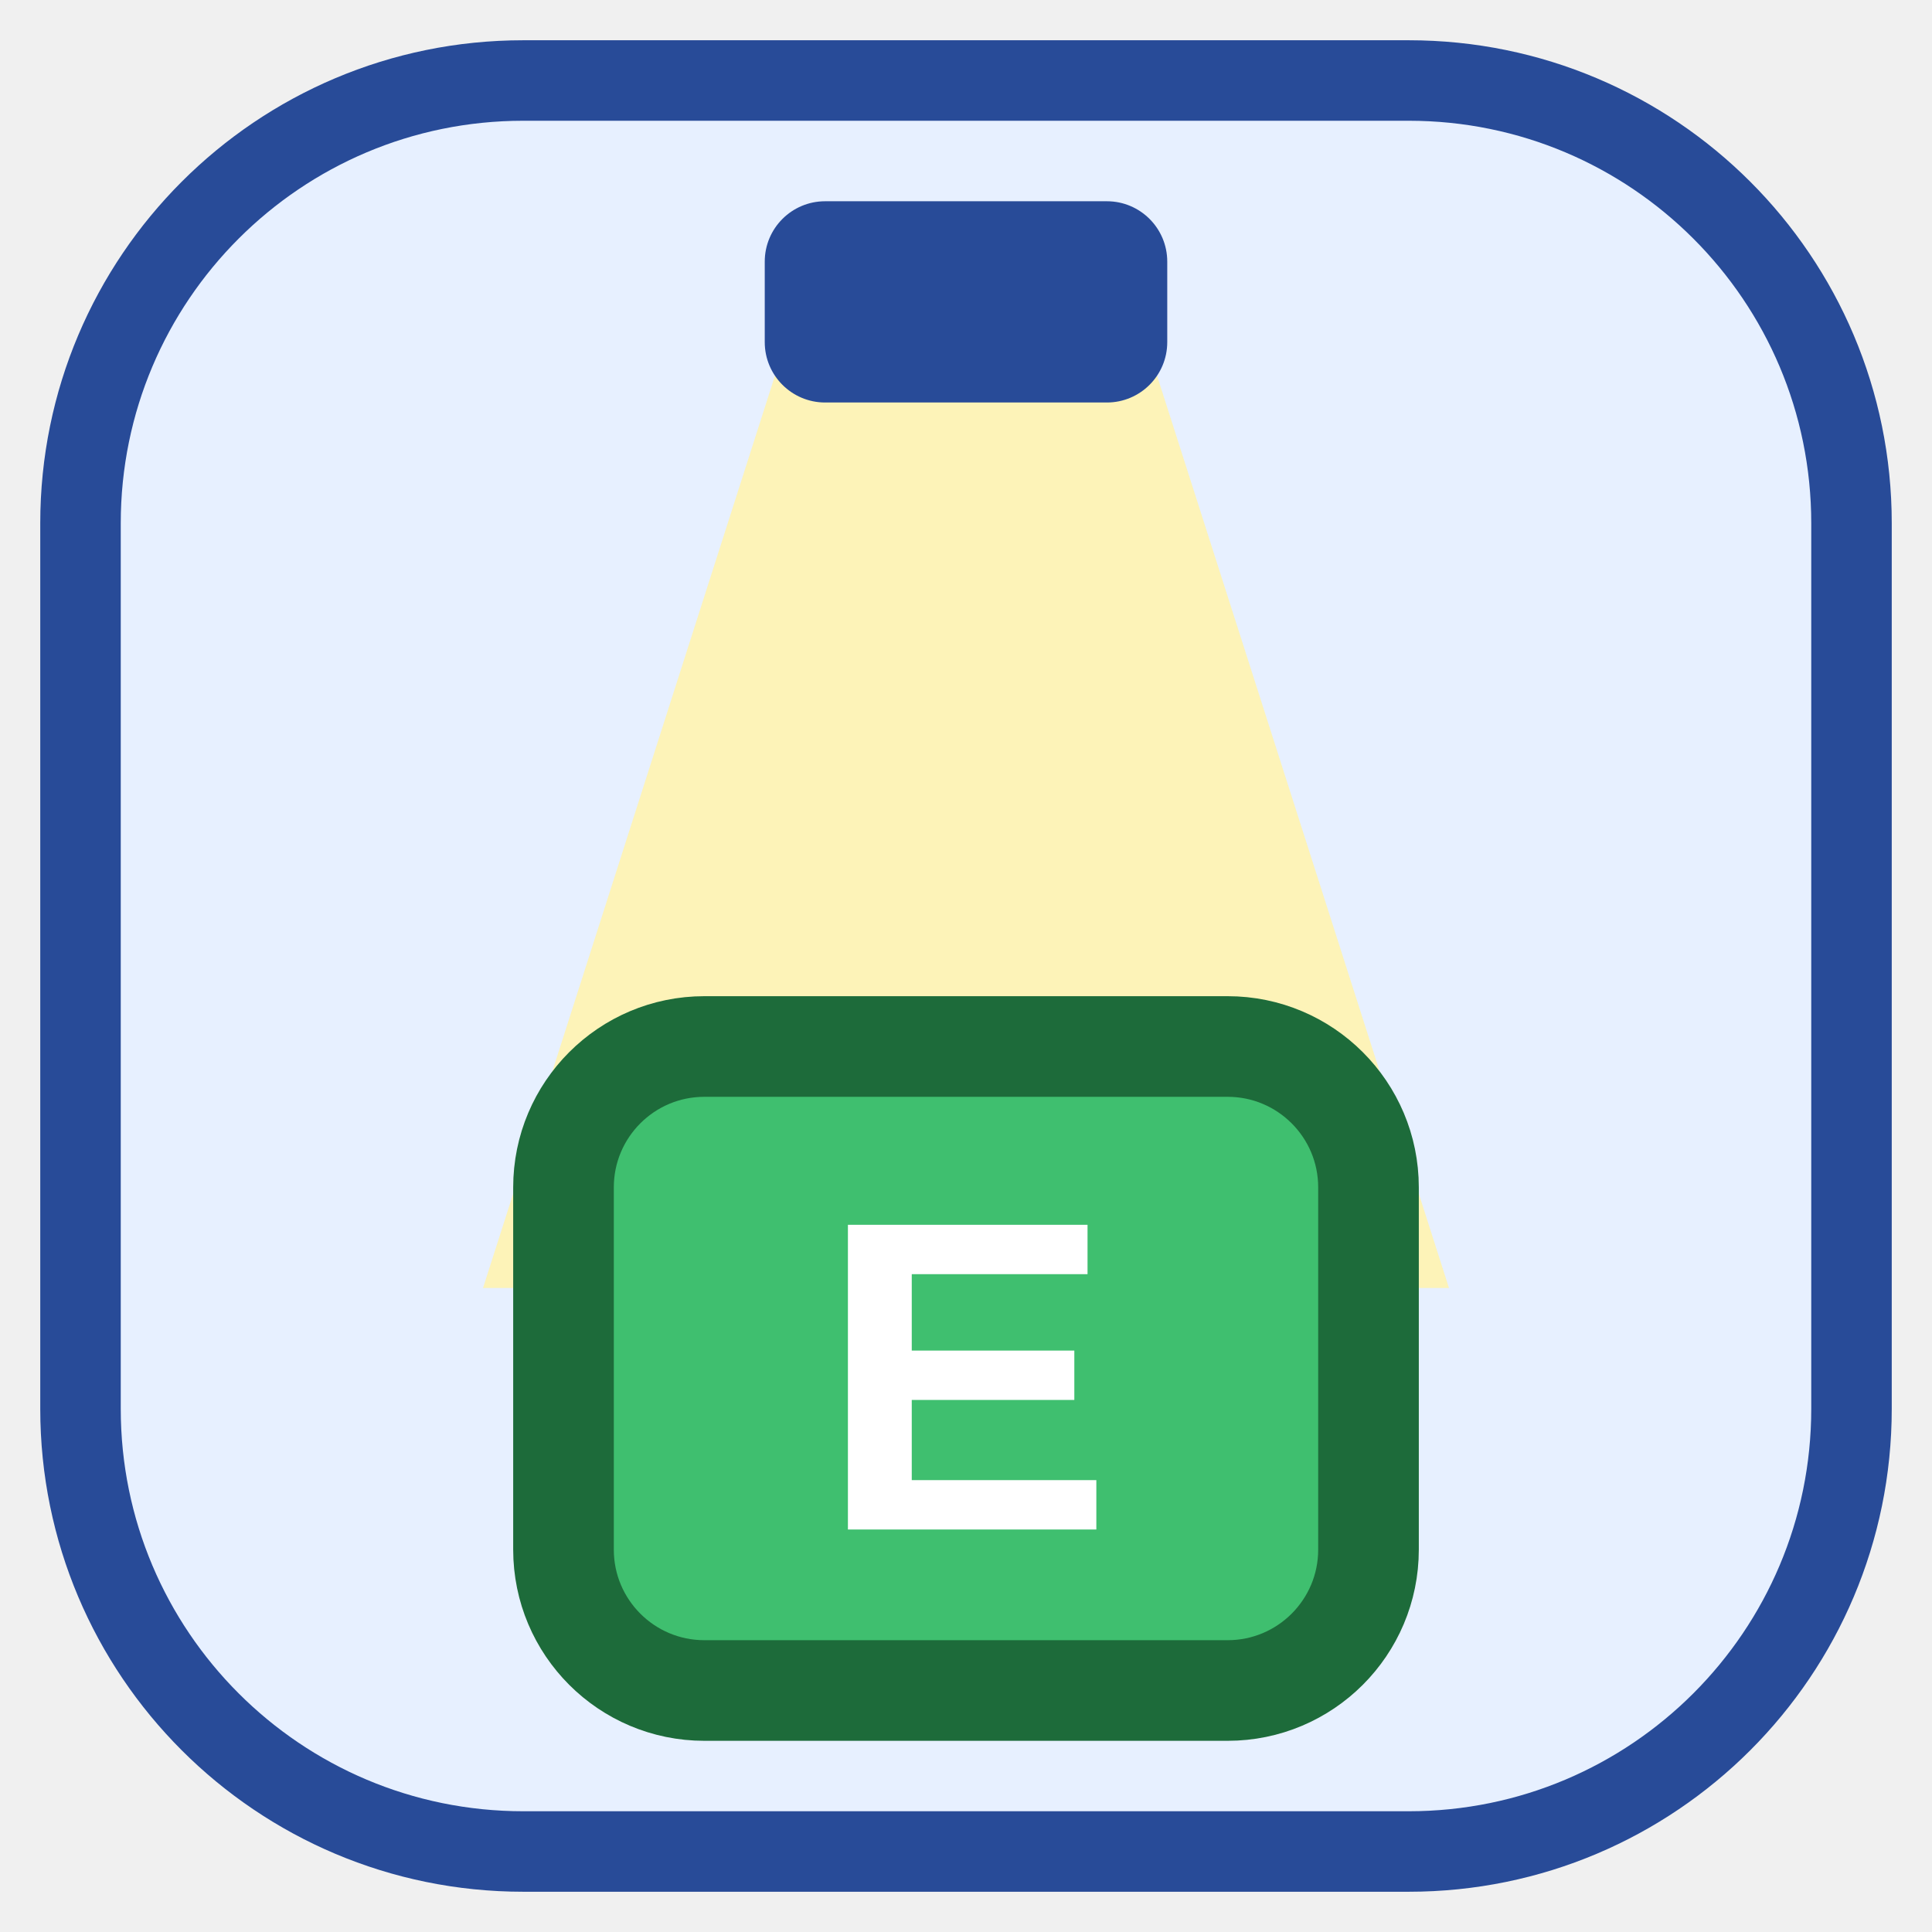
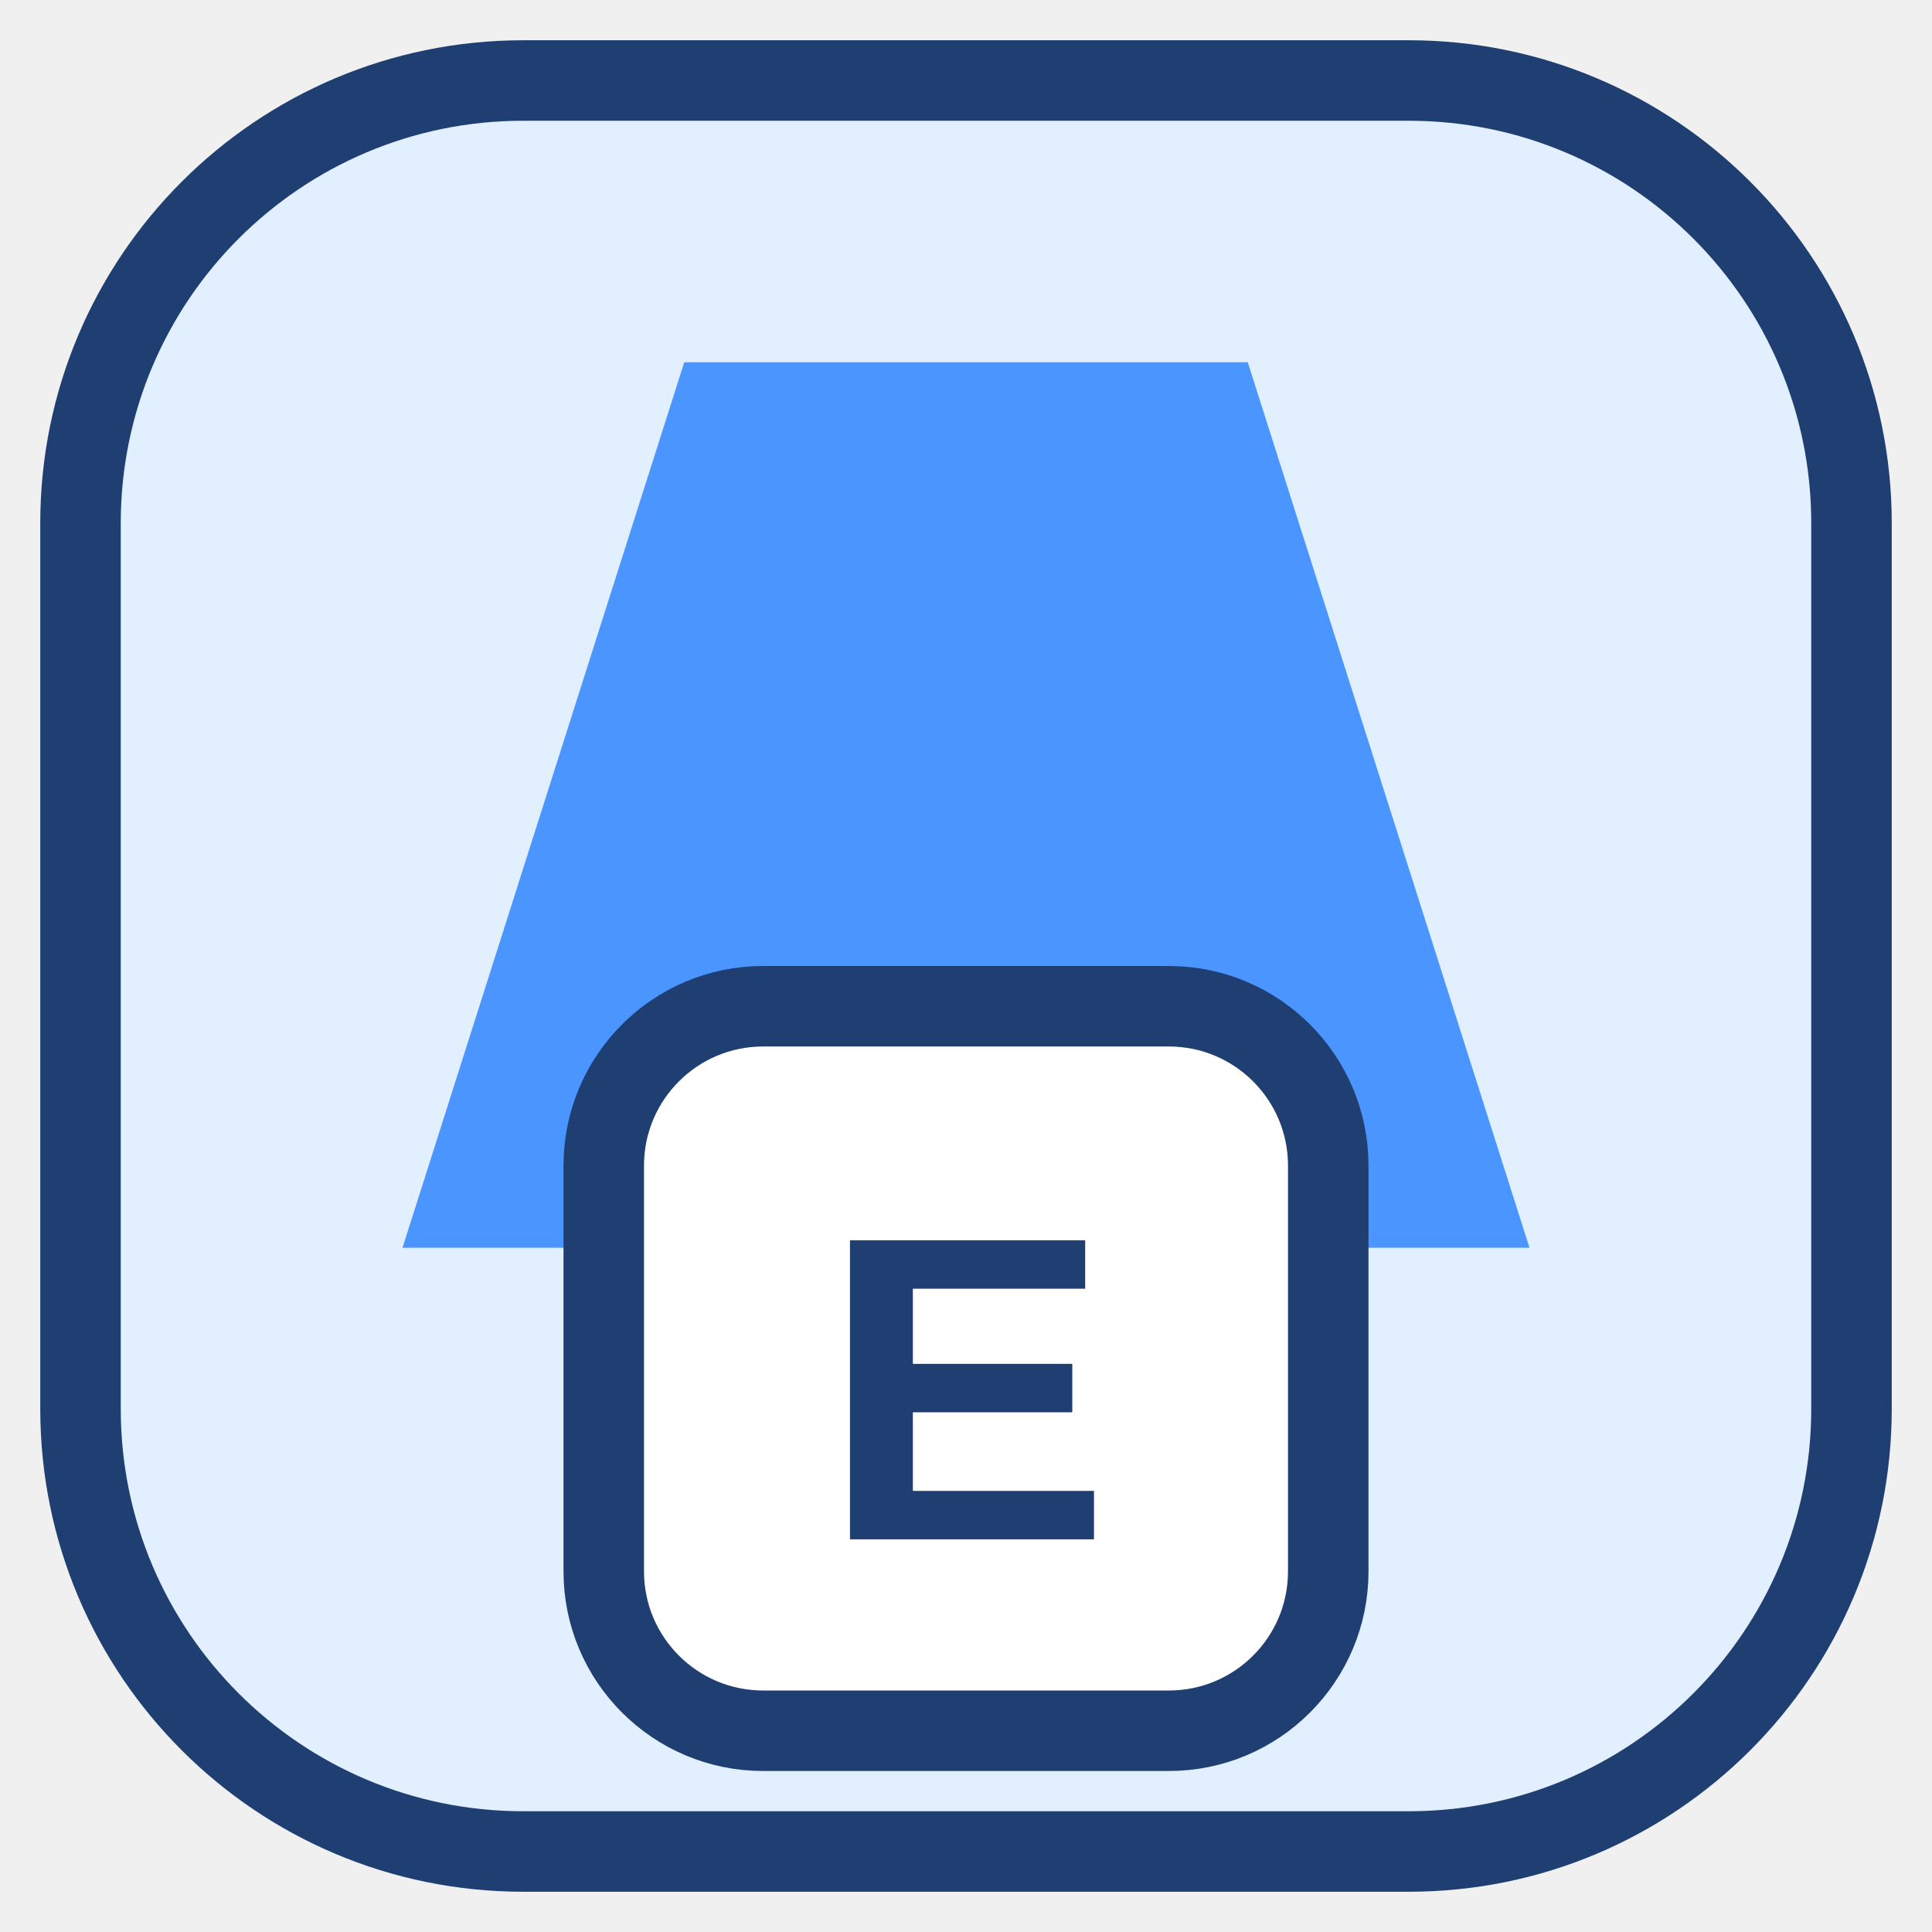
- <svg xmlns="http://www.w3.org/2000/svg" viewBox="0 0 96 96" role="img" aria-label="Spotlight">
-   <rect x="4" y="4" width="88" height="88" rx="22" fill="#e7f0ff" stroke="#284b98" stroke-width="4" />
-   <path d="M40 14h16l16 50H24z" fill="#fff3b0" fill-opacity="0.9" />
-   <rect x="38" y="10" width="20" height="10" rx="3" fill="#284b98" />
-   <rect x="28" y="52" width="40" height="32" rx="7" fill="#3fbf6f" stroke="#1d6b3a" stroke-width="5" />
-   <text x="48" y="76" font-size="22" fill="#ffffff" font-family="Arial, Helvetica, sans-serif" font-weight="900" text-anchor="middle">E</text>
+ <svg xmlns="http://www.w3.org/2000/svg" viewBox="0 0 96 96" role="img" aria-hidden="true">
+   <rect x="4" y="4" width="88" height="88" rx="22" fill="#e2efff" stroke="#1f3f73" stroke-width="4" />
+   <path d="M34 18h28l14 44h-56z" fill="#4a95ff" stroke-linejoin="round" stroke-linecap="round" />
+   <rect x="30" y="50" width="36" height="36" rx="7.92" fill="#ffffff" stroke="#1f3f73" stroke-width="4" stroke-linejoin="round" />
+   <text x="48" y="69" text-anchor="middle" dominant-baseline="central" font-family="Nunito, Arial Rounded MT Bold, Arial, sans-serif" font-weight="900" font-size="21.6" fill="#1f3f73">E</text>
</svg>
